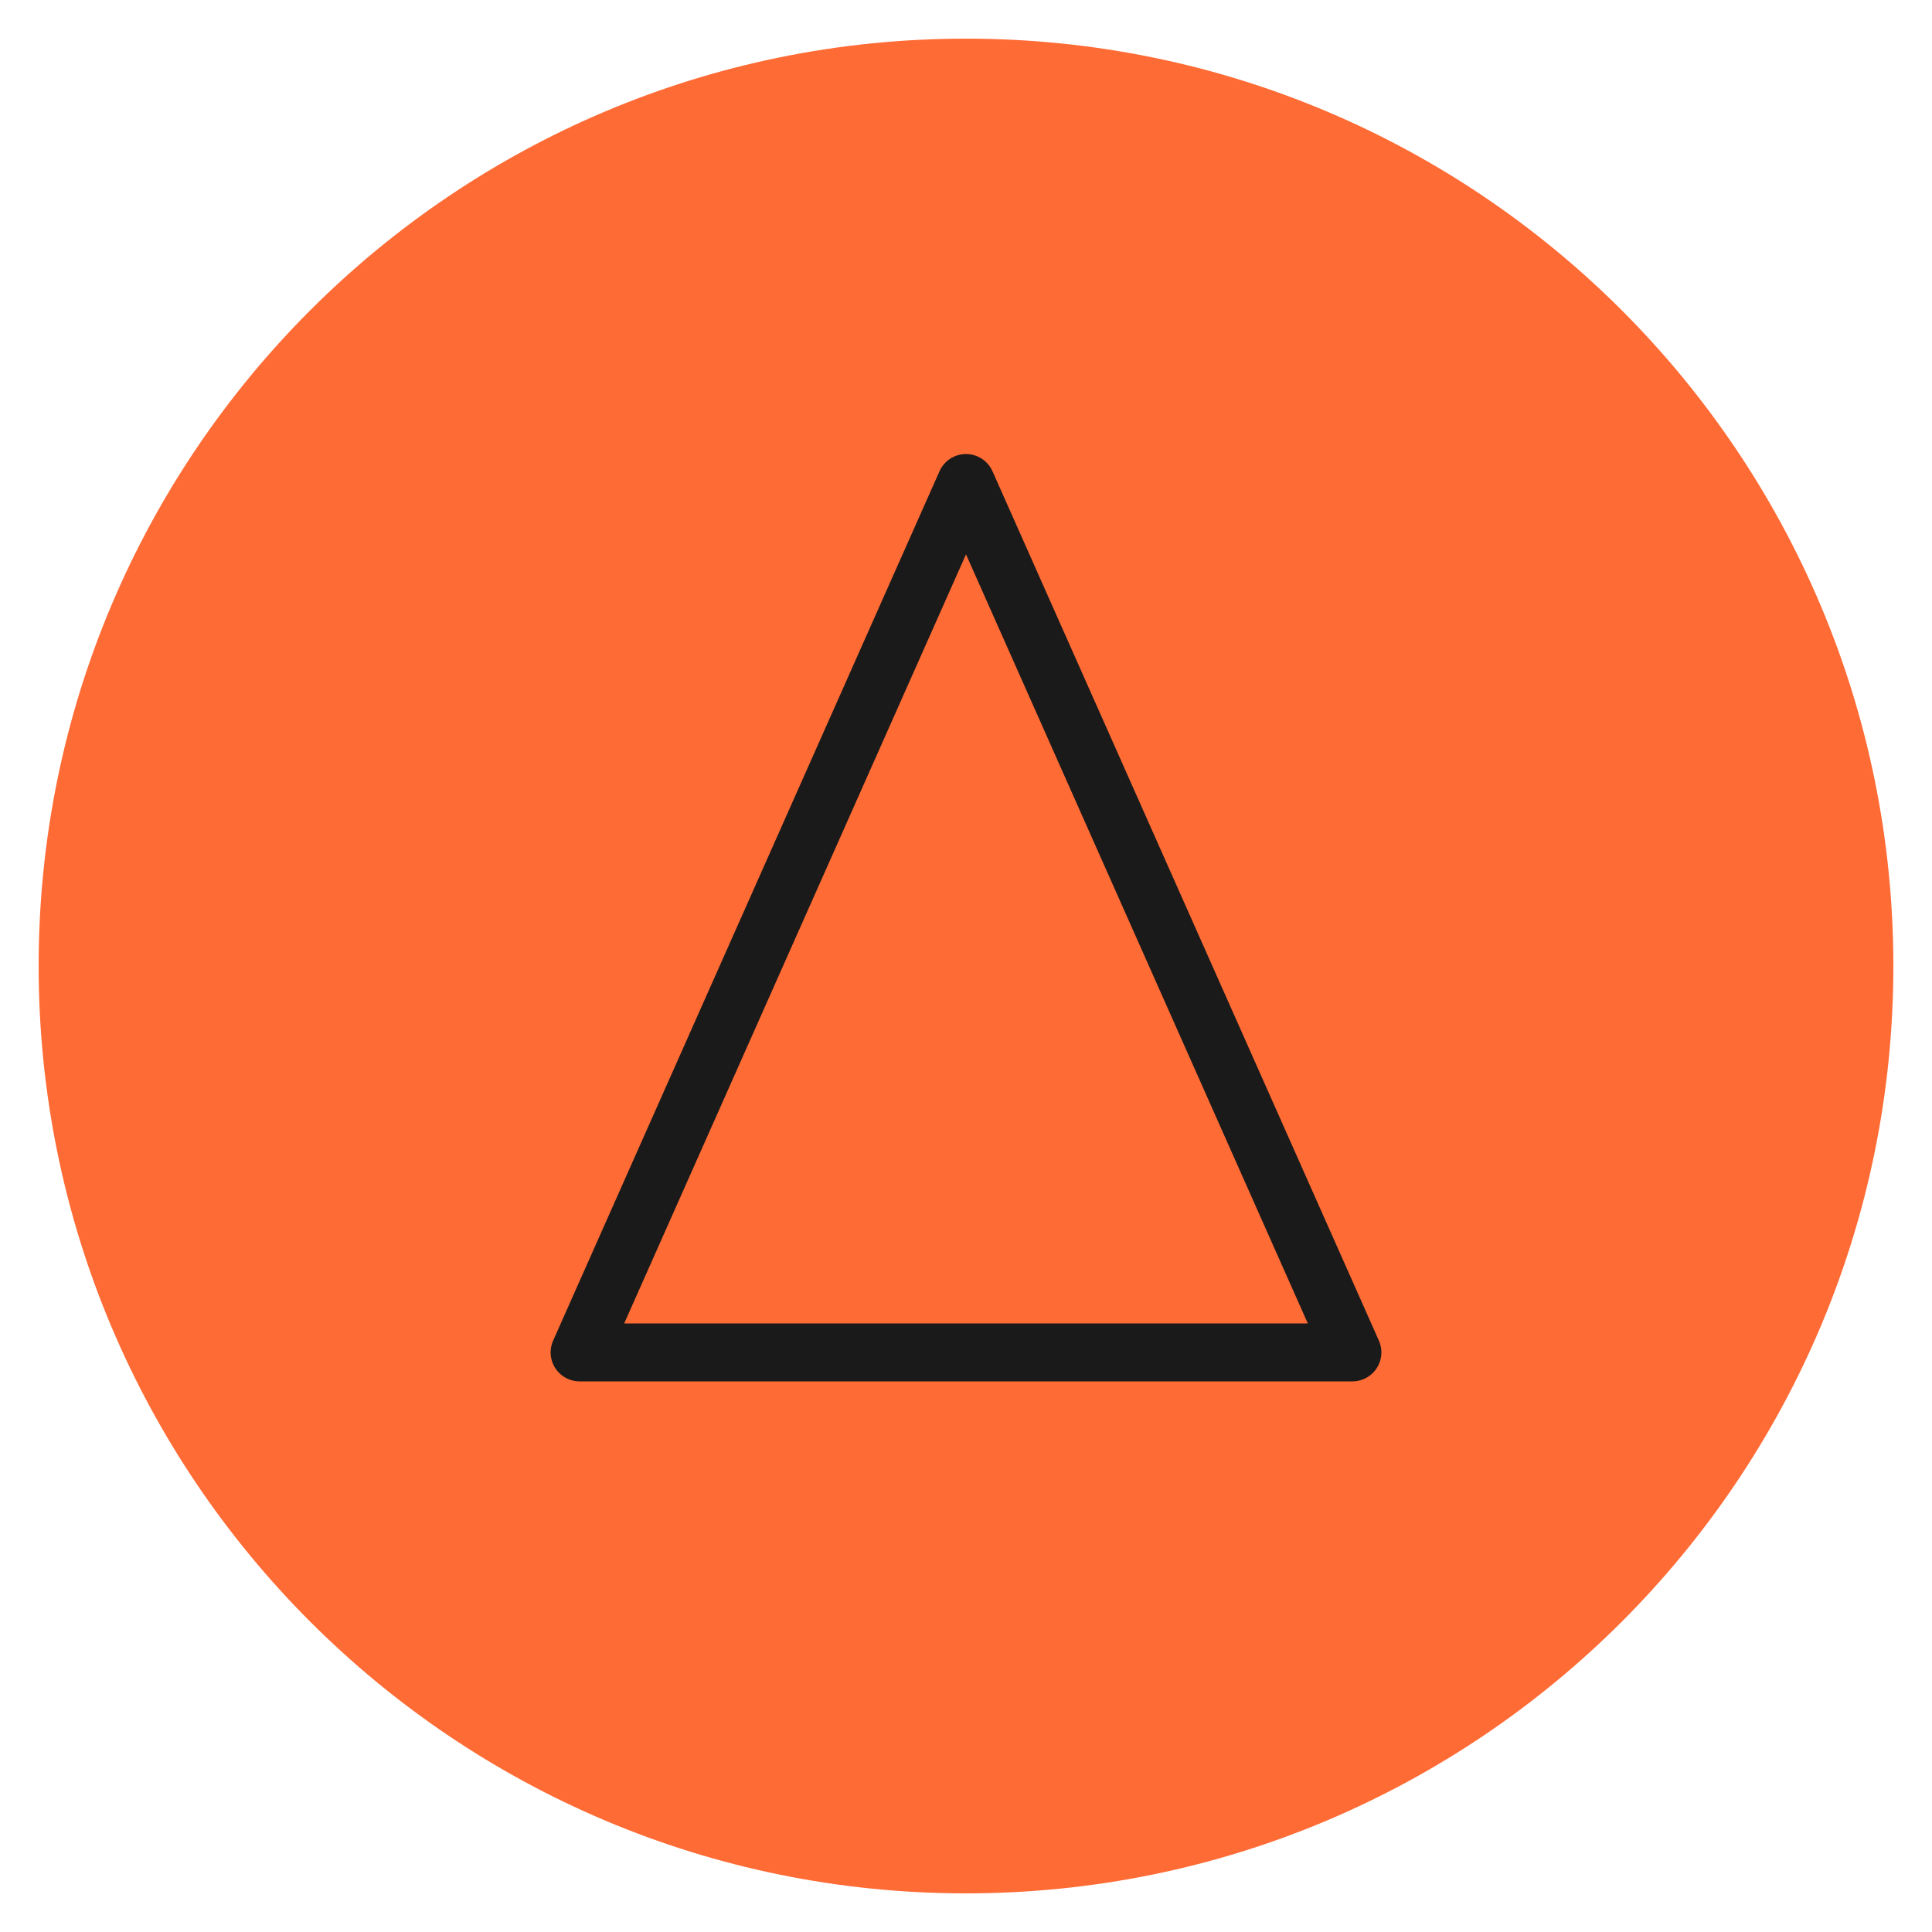
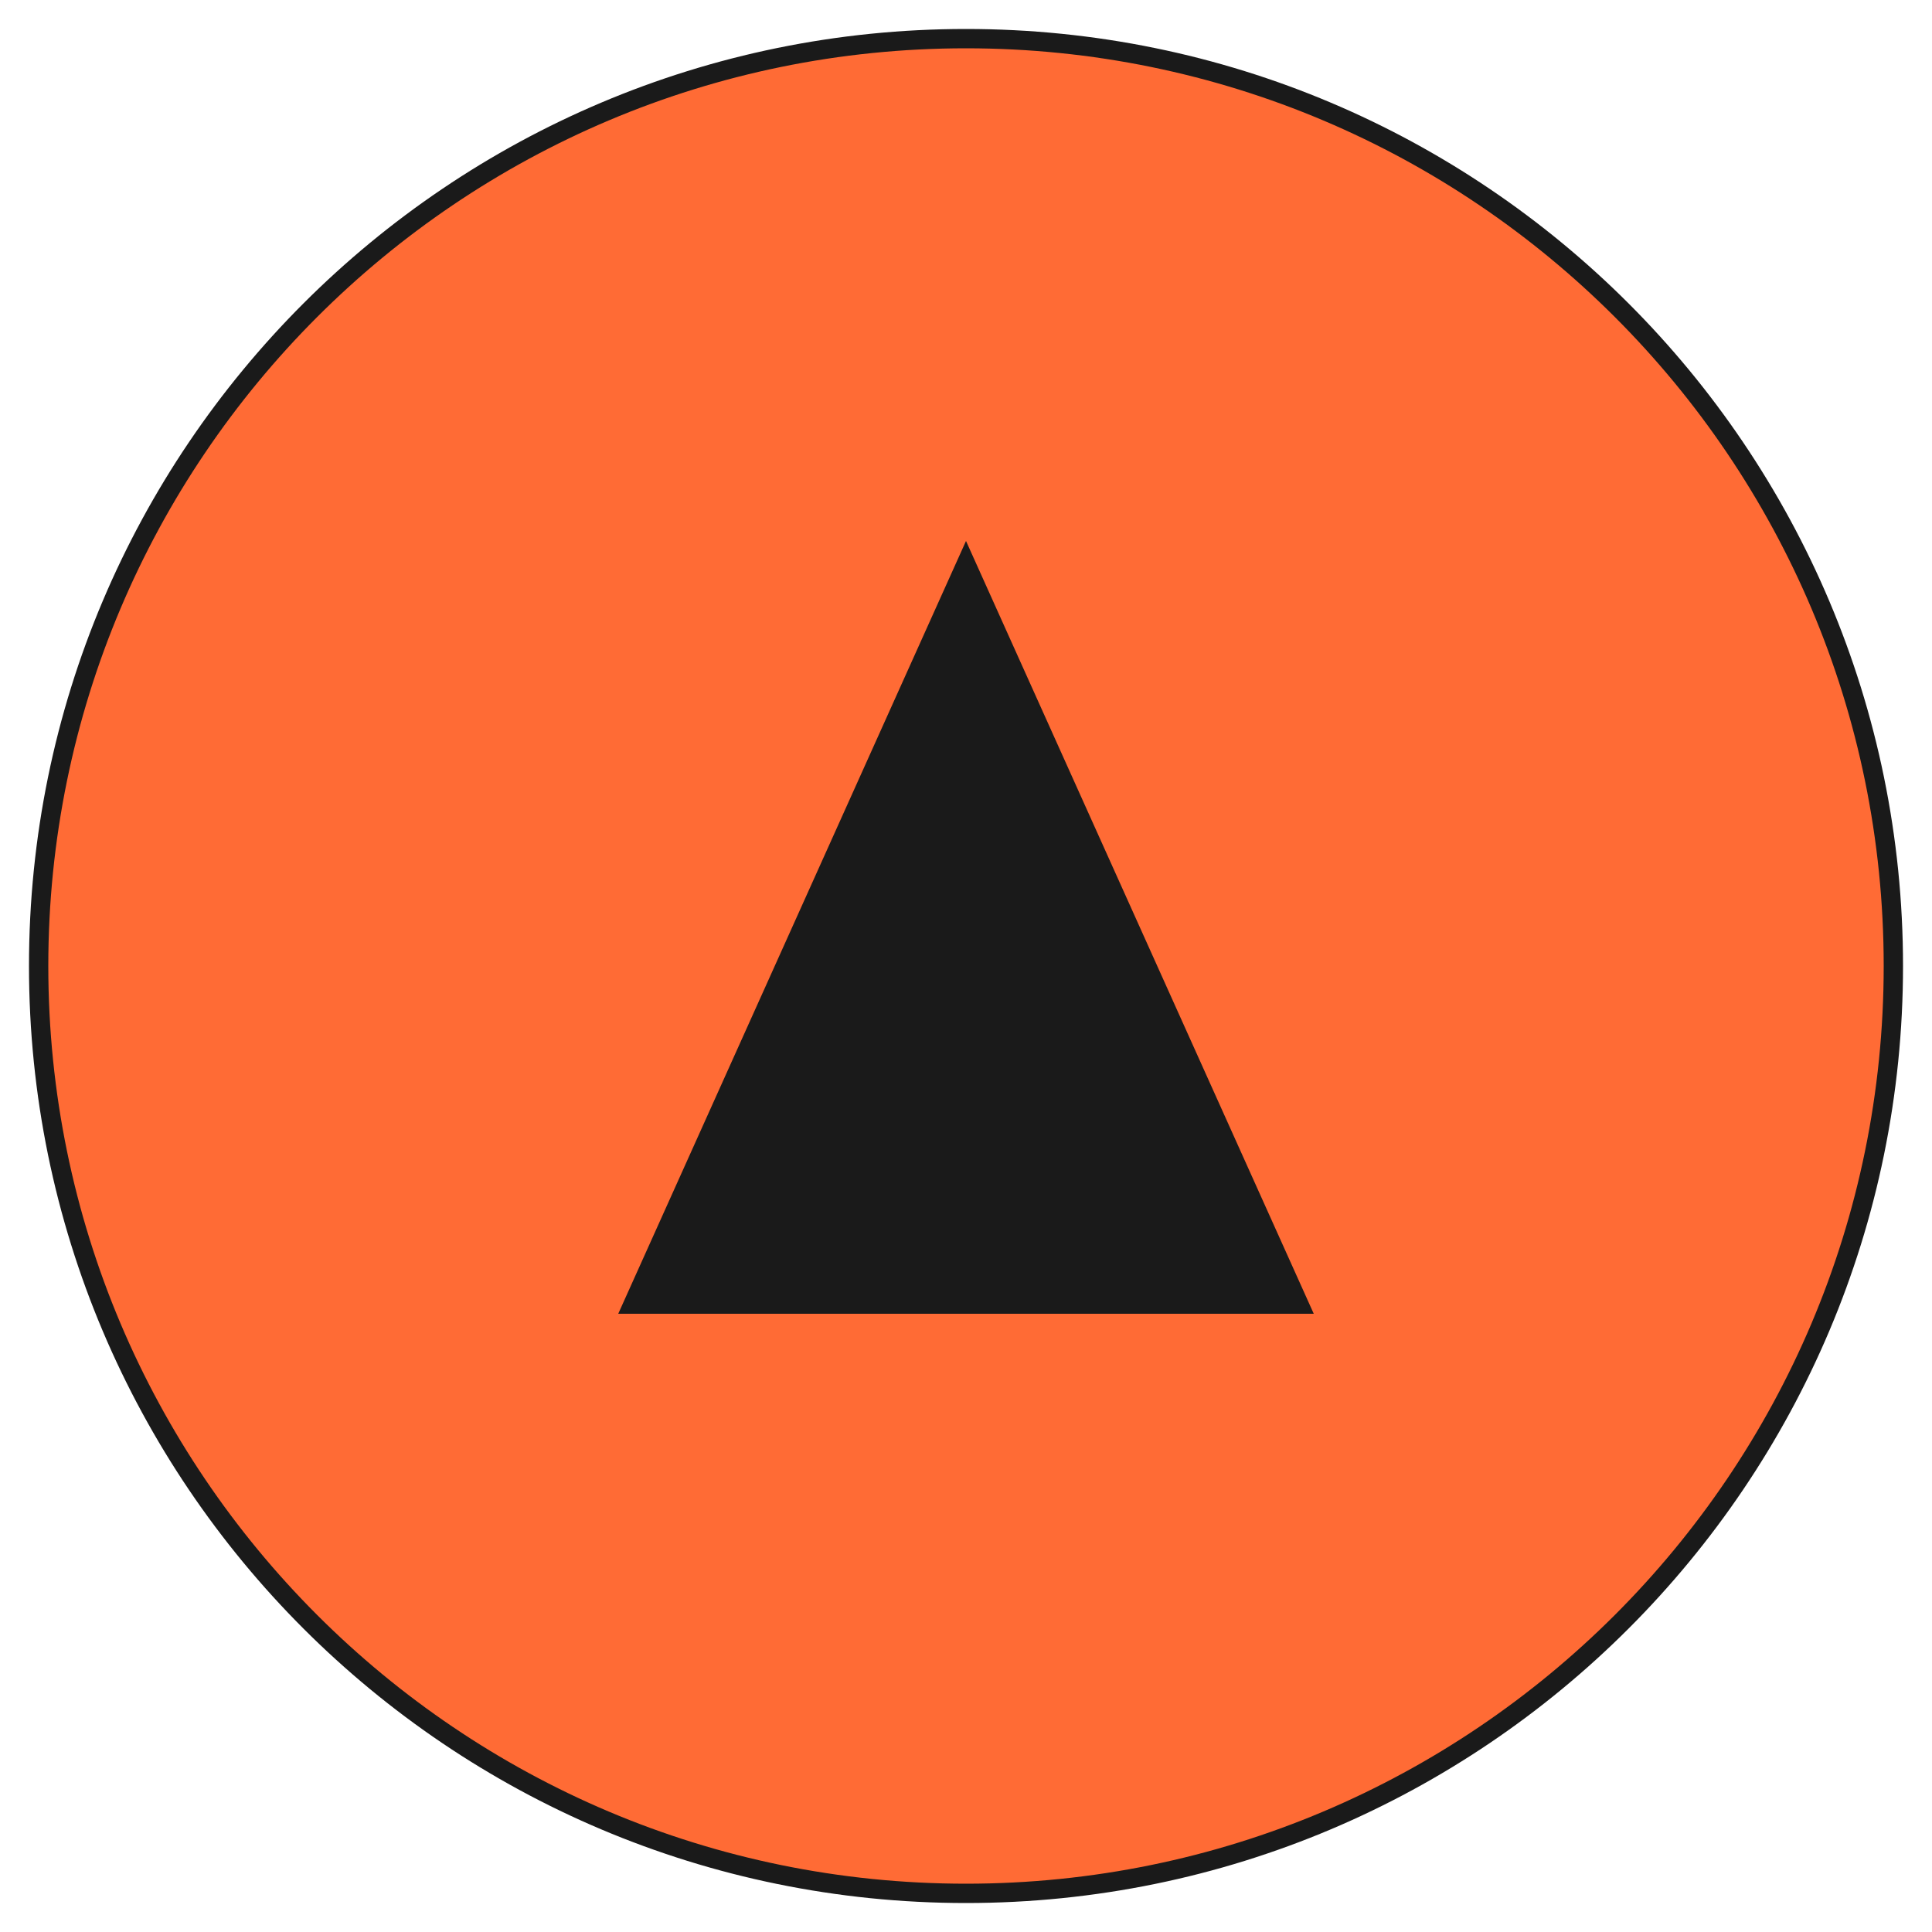
<svg xmlns="http://www.w3.org/2000/svg" viewBox="0 0 100 100">
-   <circle cx="50" cy="50" r="48" fill="#FF6B35" />
-   <path d="M50 25 L30 70 L70 70 Z" fill="none" stroke="#1a1a1a" stroke-width="3" stroke-linecap="round" stroke-linejoin="round" />
+   <circle cx="50" cy="50" r="48" fill="#FF6B35" stroke="#1a1a1a" stroke-width="1" />
+   <path d="M50 28 L32 68 L68 68 Z" fill="#1a1a1a" />
</svg>
